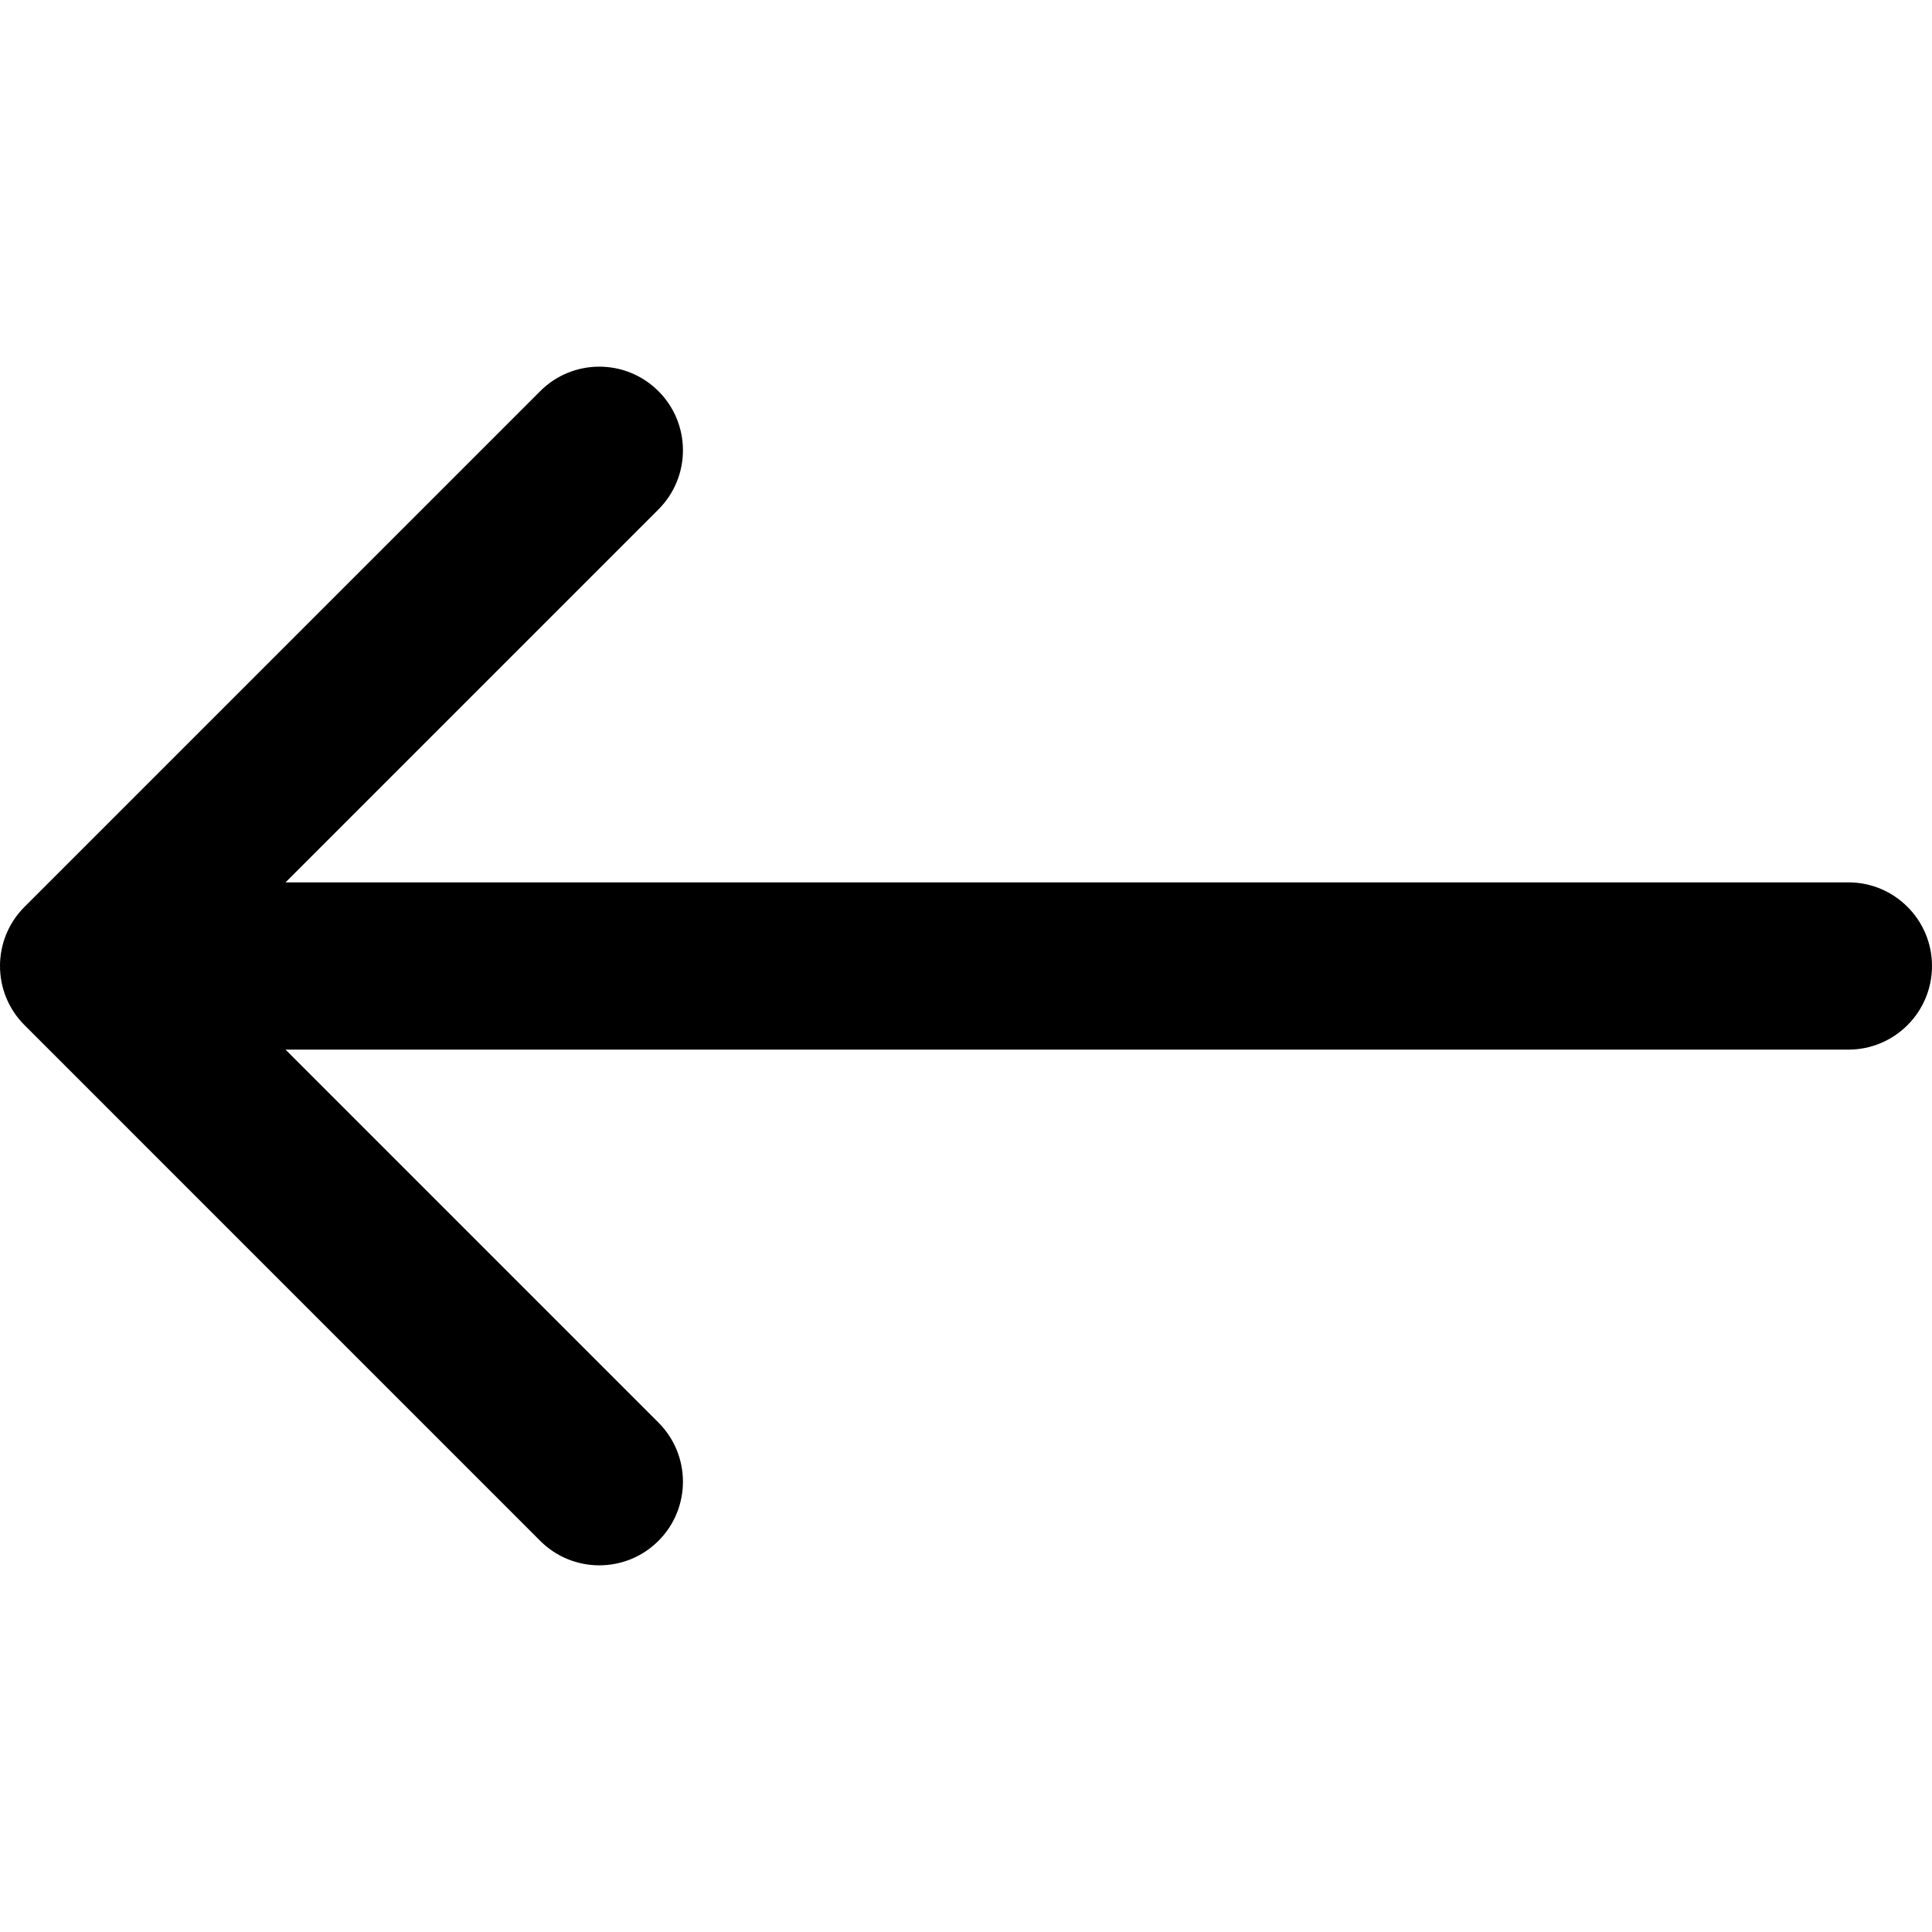
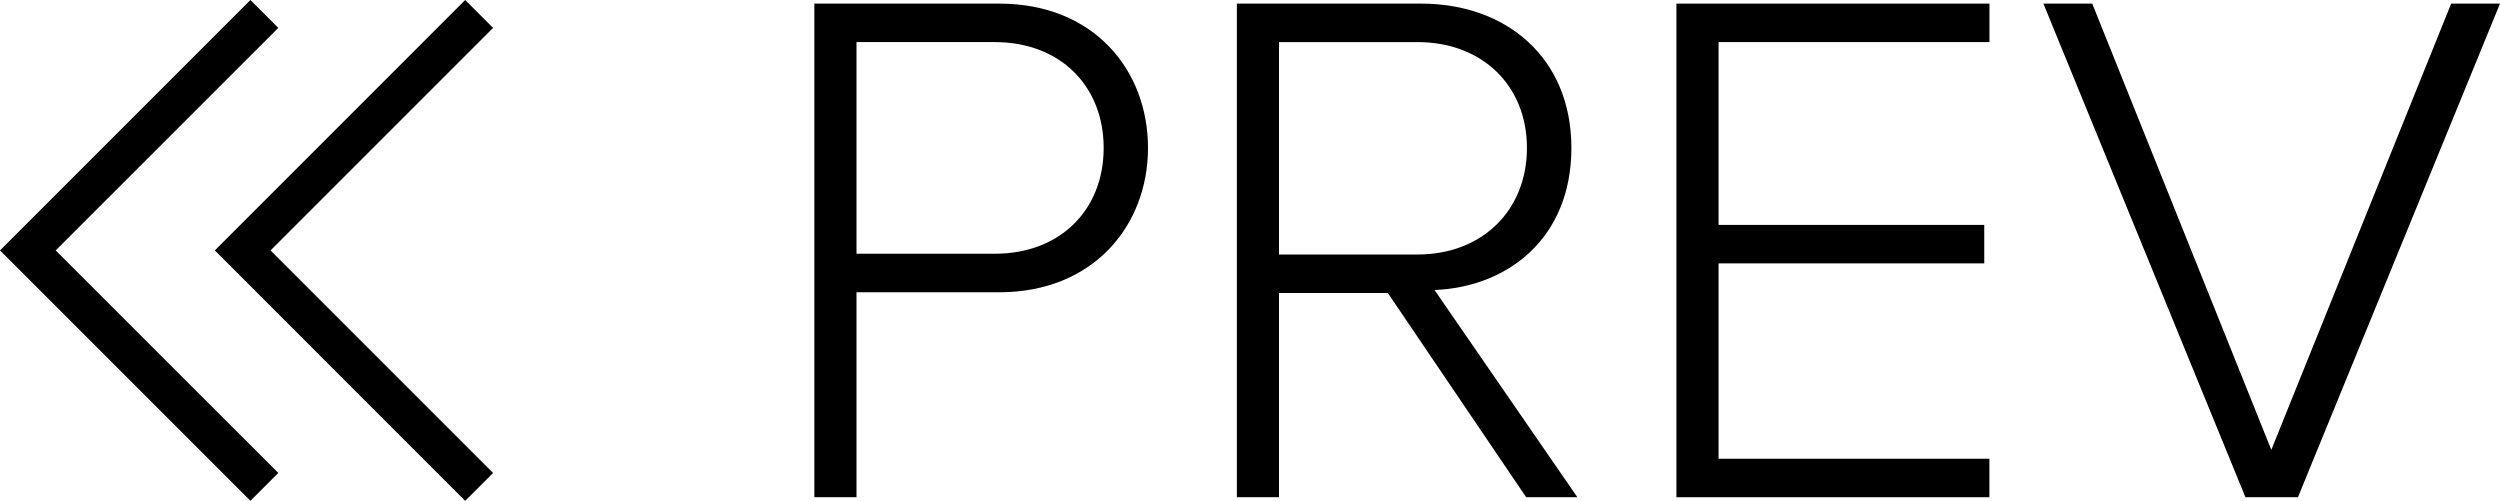
- <svg xmlns="http://www.w3.org/2000/svg" version="1.1" id="Capa_1" x="0px" y="0px" width="400.004px" height="400.004px" viewBox="0 0 400.004 400.004" style="enable-background:new 0 0 400.004 400.004;" xml:space="preserve">
+ <svg xmlns="http://www.w3.org/2000/svg" id="Layer_1" data-name="Layer 1" width="422.3" height="84.6" viewBox="0 0 422.3 84.6">
  <g>
-     <path d="M382.688,182.686H59.116l77.209-77.214c6.764-6.76,6.764-17.726,0-24.485c-6.764-6.764-17.73-6.764-24.484,0L5.073,187.757   c-6.764,6.76-6.764,17.727,0,24.485l106.768,106.775c3.381,3.383,7.812,5.072,12.242,5.072c4.43,0,8.861-1.689,12.242-5.072   c6.764-6.76,6.764-17.726,0-24.484l-77.209-77.218h323.572c9.562,0,17.316-7.753,17.316-17.315   C400.004,190.438,392.251,182.686,382.688,182.686z" />
+     <polygon points="42.3 84.6 0 42.3 42.3 0 47.01 4.71 9.41 42.3 47.01 79.89 42.3 84.6" />
+     <polygon points="78.58 84.6 36.29 42.3 78.58 0 83.29 4.71 45.7 42.3 83.29 79.89 78.58 84.6" />
  </g>
  <g>
- </g>
-   <g>
- </g>
-   <g>
- </g>
-   <g>
- </g>
-   <g>
- </g>
-   <g>
- </g>
-   <g>
- </g>
-   <g>
- </g>
-   <g>
- </g>
-   <g>
- </g>
-   <g>
- </g>
-   <g>
- </g>
-   <g>
- </g>
-   <g>
- </g>
-   <g>
- </g>
+     <path d="M146.05,3.31H177.3c16,0,25.12,11.25,25.12,24.38s-9.25,24.38-25.12,24.38H153.18V86.69h-7.12V3.31Zm30.5,6.5H153.18V45.56h23.38c11,0,18.37-7.37,18.37-17.87S187.55,9.81,176.55,9.81Z" transform="translate(-8.5 -2.7)" />
+     <path d="M242.93,52.19H224.55v34.5h-7.12V3.31h31.13c14.38,0,25.38,9.13,25.38,24.38s-10.75,23.5-23.12,24l24.13,35H266.3Zm5-42.37H224.55V45.69h23.38c11,0,18.5-7.5,18.5-18S258.93,9.81,247.93,9.81Z" transform="translate(-8.5 -2.7)" />
+     <path d="M291.68,3.31h52.88v6.5H298.8V40.69h44.88v6.5H298.8v33h45.75v6.5H291.68V3.31Z" transform="translate(-8.5 -2.7)" />
+     <path d="M353.67,3.31h8.25l30.25,75.38L422.55,3.31h8.25L396.67,86.69H387.8Z" transform="translate(-8.5 -2.7)" />
+   </g>
</svg>
